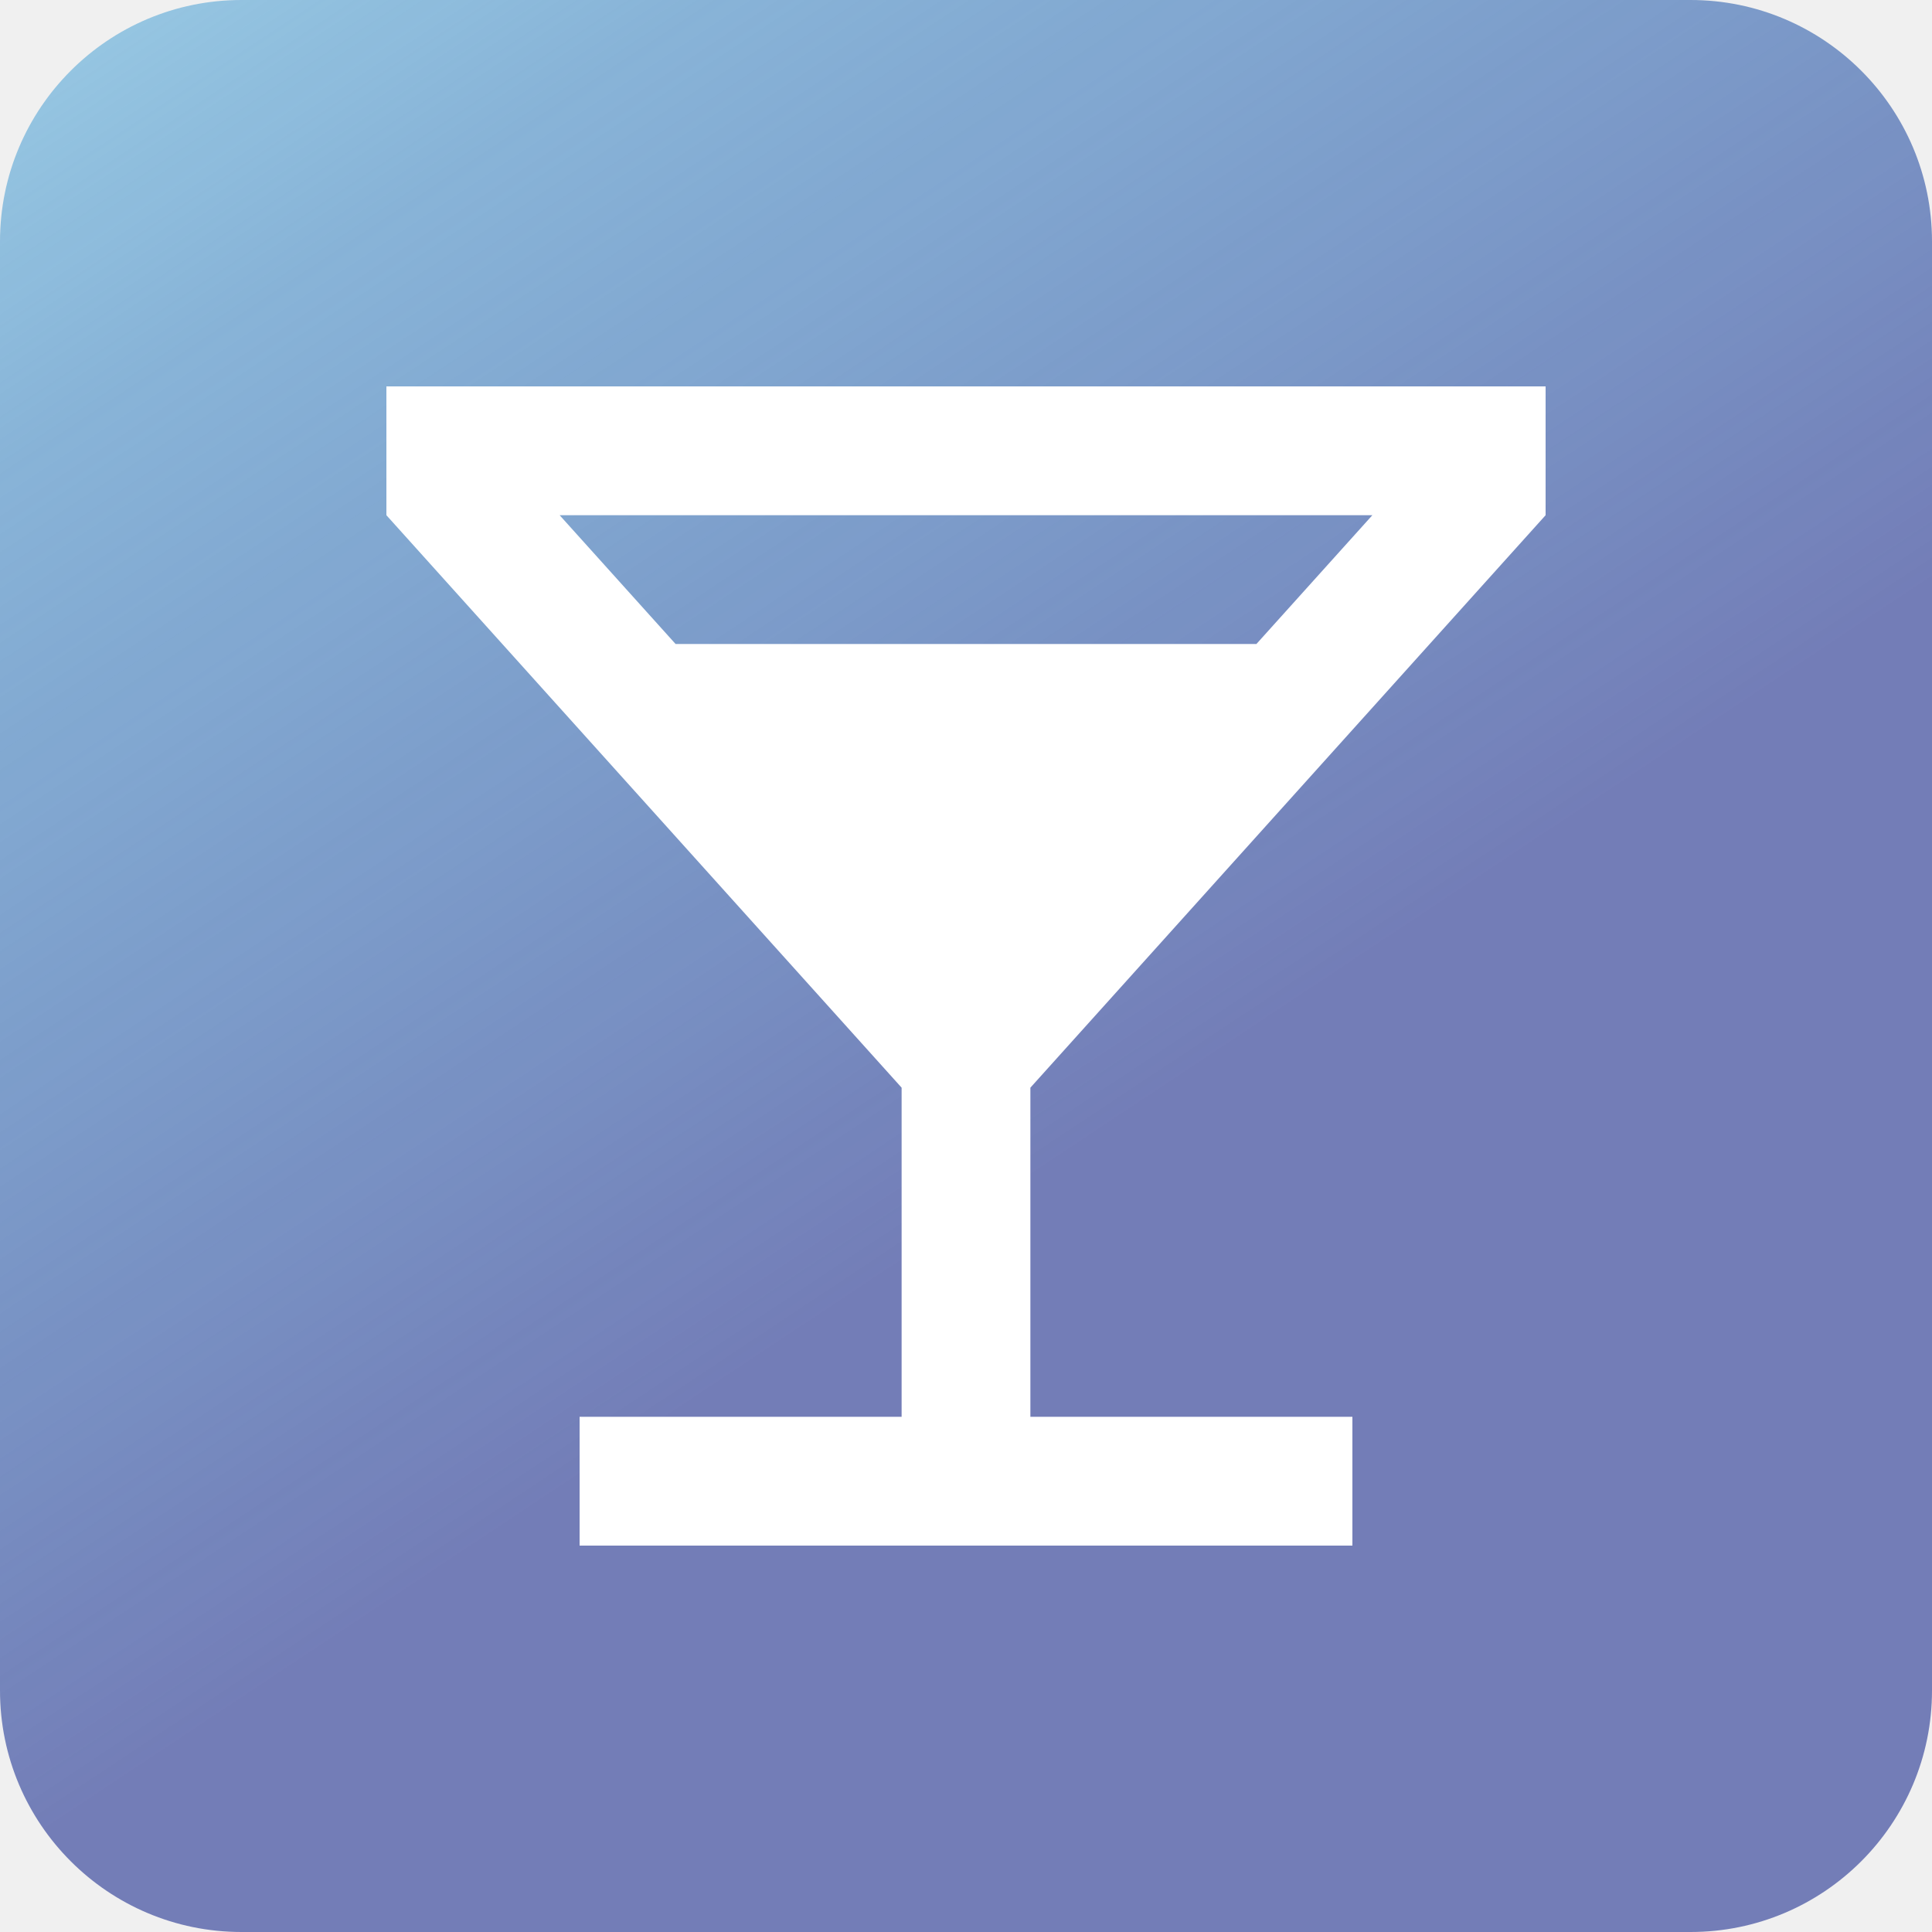
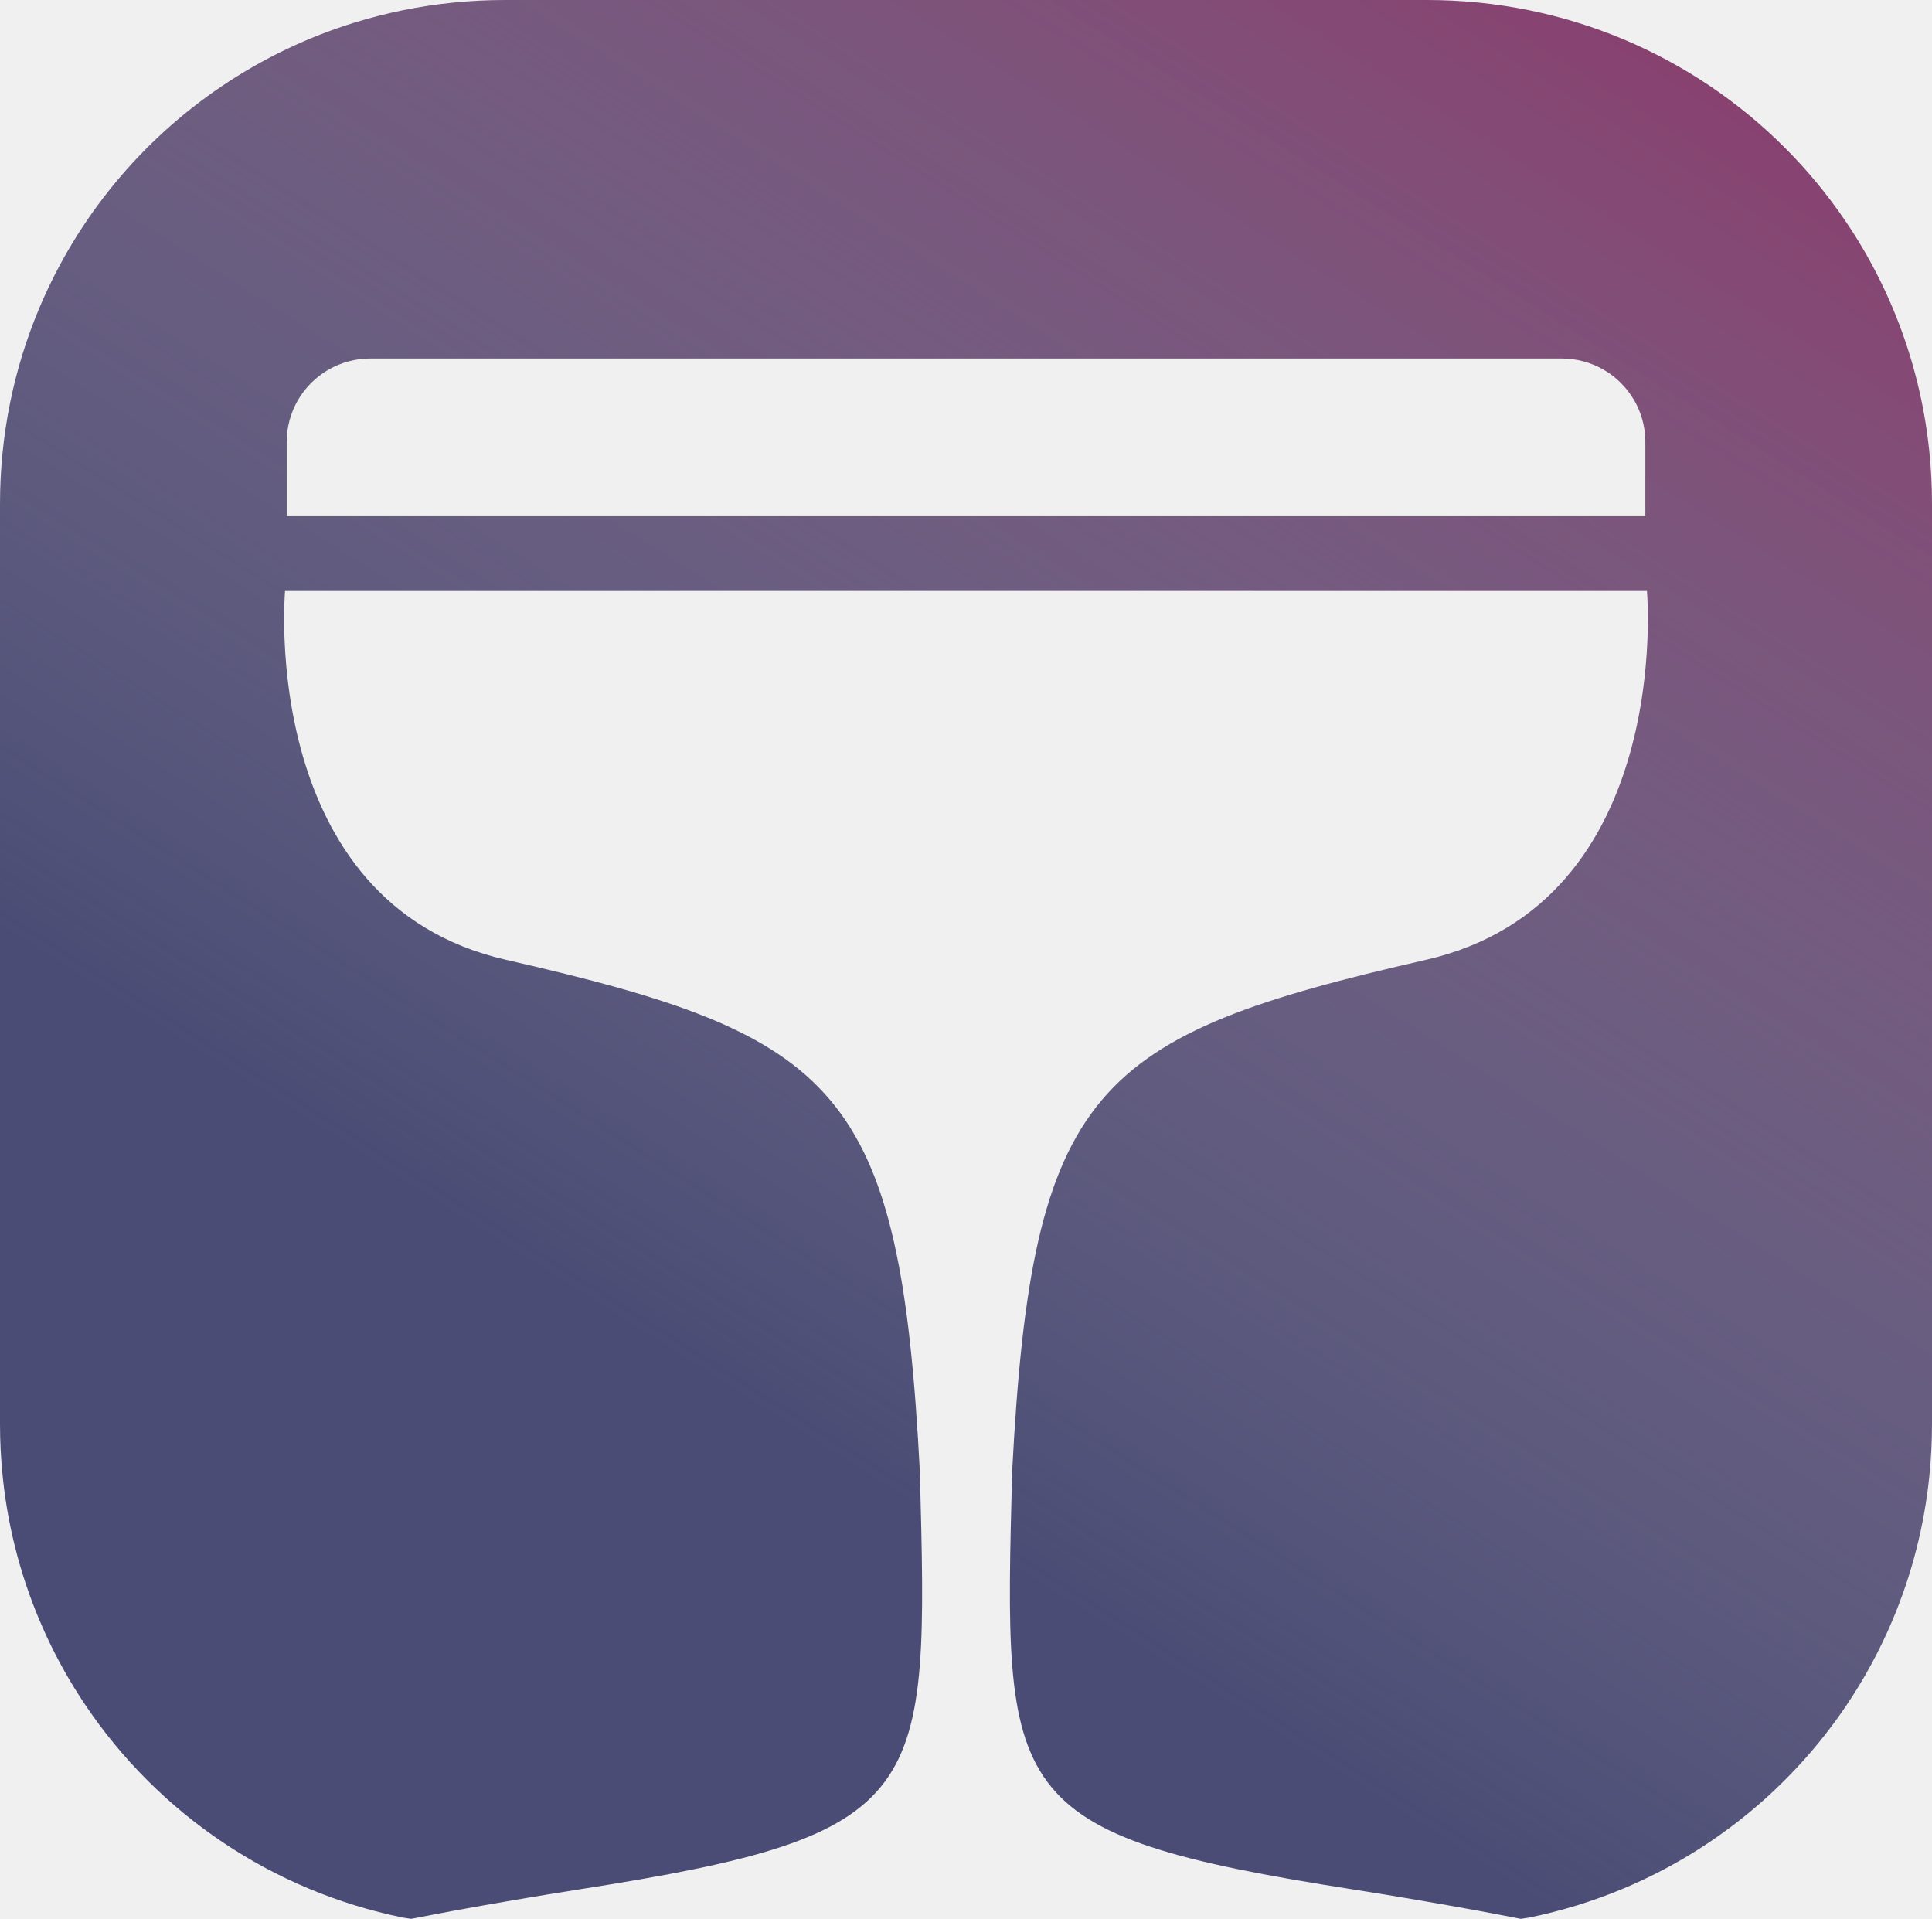
- <svg xmlns="http://www.w3.org/2000/svg" width="40" height="40" viewBox="0 0 40 40" fill="none">
-   <rect width="40" height="40" rx="5" fill="url(#paint0_linear_202_2)" />
-   <path d="M18.667 29.333V22.519L8 10.667V8H32V10.667L21.333 22.519V29.333H28V32H12V29.333H18.667ZM13.987 13.333H26.013L28.413 10.667H11.587L13.987 13.333Z" fill="white" />
+ <svg xmlns="http://www.w3.org/2000/svg" fill="none" style="-webkit-print-color-adjust:exact" viewBox="2378 1129 291 289">
  <defs>
-     <linearGradient id="paint0_linear_202_2" x1="40" y1="18.5" x2="4.5" y2="-35" gradientUnits="userSpaceOnUse">
-       <stop offset="0.083" stop-color="#737DB7" />
-       <stop offset="0.452" stop-color="#5B98CC" stop-opacity="0.703" />
-       <stop offset="1" stop-color="#21D7FF" stop-opacity="0" />
+     <linearGradient id="a" x1=".961" x2=".382" y1="-.192" y2=".724">
+       <stop offset="0" stop-color="#931c5a" />
+       <stop offset="1" stop-color="#B1B2B5" stop-opacity="0" />
    </linearGradient>
+     <pattern id="b" width="291" height="289" x="2378" y="1129" data-loading="false" patternUnits="userSpaceOnUse">
+       <path d="M0 0h291v289H0z" style="fill:#4b4c75;fill-opacity:1" />
+       <path d="M0 0h291v289H0z" style="fill:url(#a)" />
+     </pattern>
  </defs>
+   <path fill="url(#b)" d="M2454.063 1129a77.85 77.85 0 0 0-7.798.39 76.437 76.437 0 0 0-14.869 3.011 75.788 75.788 0 0 0-19.918 9.527 76.133 76.133 0 0 0-16.151 14.638 75.576 75.576 0 0 0-11.368 18.735 75.375 75.375 0 0 0-4.419 14.264 76.164 76.164 0 0 0-1.148 7.552 77.233 77.233 0 0 0-.392 7.782v138.55c0 2.628.133 5.225.392 7.782a75.365 75.365 0 0 0 12.564 34.712 76.023 76.023 0 0 0 20.522 20.478 76.01 76.01 0 0 0 12.923 6.982 75.835 75.835 0 0 0 14.296 4.409c.406.082.831.112 1.24.188 2.044-.383 4.184-.815 6.185-1.179a783.65 783.65 0 0 1 19.033-3.242c6.647-1.039 12.456-2.036 17.528-3.083a153.007 153.007 0 0 0 7.07-1.617 88.678 88.678 0 0 0 6.044-1.757 54.005 54.005 0 0 0 5.096-1.965 34.62 34.62 0 0 0 4.226-2.24 24.493 24.493 0 0 0 3.432-2.582 20.5 20.5 0 0 0 2.718-2.99 21.088 21.088 0 0 0 2.078-3.468 26.715 26.715 0 0 0 1.518-4.011 39.084 39.084 0 0 0 1.035-4.62c.274-1.65.48-3.413.631-5.299.151-1.887.247-3.899.301-6.045.056-2.147.068-4.429.052-6.857-.031-4.857-.178-10.301-.336-16.42a434.132 434.132 0 0 0-.644-10.29 265.364 265.364 0 0 0-.843-9.191 168.386 168.386 0 0 0-1.09-8.171 110.85 110.85 0 0 0-1.391-7.23 75.347 75.347 0 0 0-1.741-6.369 53.906 53.906 0 0 0-2.141-5.586 41.677 41.677 0 0 0-2.591-4.882 35.477 35.477 0 0 0-6.736-7.972 39.619 39.619 0 0 0-4.245-3.247 49.88 49.88 0 0 0-4.897-2.859 69.428 69.428 0 0 0-5.599-2.555 102.943 102.943 0 0 0-6.353-2.323 161.042 161.042 0 0 0-7.155-2.176c-5.049-1.419-10.668-2.789-16.923-4.22a45.117 45.117 0 0 1-3.389-.912 41.603 41.603 0 0 1-3.155-1.123 39.136 39.136 0 0 1-2.928-1.316 37.662 37.662 0 0 1-5.207-3.151 36.654 36.654 0 0 1-2.296-1.804 37.765 37.765 0 0 1-4.021-3.985 40.833 40.833 0 0 1-3.312-4.386 45.636 45.636 0 0 1-2.673-4.661 51.934 51.934 0 0 1-2.1-4.811 59.076 59.076 0 0 1-1.594-4.835 66.91 66.91 0 0 1-1.155-4.735 73.472 73.472 0 0 1-.784-4.51 80.357 80.357 0 0 1-.719-7.843 73.269 73.269 0 0 1-.038-5.439c.041-1.301.106-2.035.106-2.035L2523.3 1218h.4l102.366.008s.065.734.106 2.035c.042 1.302.059 3.17-.038 5.439a80.784 80.784 0 0 1-.719 7.843 73.472 73.472 0 0 1-.784 4.51 66.91 66.91 0 0 1-1.155 4.735 59.076 59.076 0 0 1-1.594 4.835 51.934 51.934 0 0 1-2.1 4.811 45.636 45.636 0 0 1-2.673 4.661 40.833 40.833 0 0 1-3.312 4.386 37.765 37.765 0 0 1-4.021 3.985 36.654 36.654 0 0 1-4.795 3.461 37.662 37.662 0 0 1-2.708 1.494c-.939.47-1.915.909-2.928 1.316a41.603 41.603 0 0 1-3.155 1.123c-1.091.34-2.219.645-3.389.912-6.255 1.431-11.874 2.801-16.923 4.22-2.525.709-4.906 1.43-7.155 2.176a102.943 102.943 0 0 0-6.353 2.323 69.428 69.428 0 0 0-5.599 2.555 49.88 49.88 0 0 0-4.897 2.859 39.619 39.619 0 0 0-4.245 3.247 35.477 35.477 0 0 0-6.736 7.972 41.677 41.677 0 0 0-2.591 4.882 53.906 53.906 0 0 0-2.141 5.586 75.347 75.347 0 0 0-1.741 6.369 110.85 110.85 0 0 0-1.391 7.23 168.386 168.386 0 0 0-1.09 8.171c-.32 2.889-.598 5.949-.843 9.191a434.132 434.132 0 0 0-.644 10.29c-.158 6.119-.305 11.563-.336 16.42-.016 2.428-.004 4.71.052 6.857.054 2.146.15 4.158.301 6.045.151 1.886.357 3.649.631 5.299a39.084 39.084 0 0 0 1.035 4.62 26.715 26.715 0 0 0 1.518 4.011 21.088 21.088 0 0 0 2.078 3.468 20.5 20.5 0 0 0 2.718 2.99c1.02.925 2.16 1.782 3.432 2.582a34.62 34.62 0 0 0 4.226 2.24 54.005 54.005 0 0 0 5.096 1.965 88.678 88.678 0 0 0 6.044 1.757c2.181.559 4.533 1.094 7.07 1.617 5.072 1.047 10.881 2.044 17.528 3.083a783.65 783.65 0 0 1 19.033 3.242c2.001.364 4.141.796 6.185 1.179.409-.076.834-.106 1.24-.188a75.98 75.98 0 0 0 14.296-4.409 75.804 75.804 0 0 0 18.775-11.344 76.013 76.013 0 0 0 14.67-16.116 75.594 75.594 0 0 0 6.997-12.896 75.365 75.365 0 0 0 5.567-21.816c.259-2.557.392-5.154.392-7.782v-138.55c0-2.628-.133-5.224-.392-7.782a75.385 75.385 0 0 0-12.564-34.711 76.04 76.04 0 0 0-9.273-11.225 76 76 0 0 0-11.249-9.253 75.788 75.788 0 0 0-27.219-11.391 76.437 76.437 0 0 0-7.568-1.147 77.85 77.85 0 0 0-7.798-.39Zm-20.292 53.994h179.465a12.614 12.614 0 0 1 6.295 1.682 12.538 12.538 0 0 1 4.607 4.599 12.596 12.596 0 0 1 1.495 4.099c.127.72.191 1.449.191 2.181v11.192h-204.641v-11.192c0-2.205.582-4.371 1.686-6.28a12.578 12.578 0 0 1 4.608-4.599 12.61 12.61 0 0 1 6.294-1.682Z" class="fills" style="stroke:none" />
</svg>
